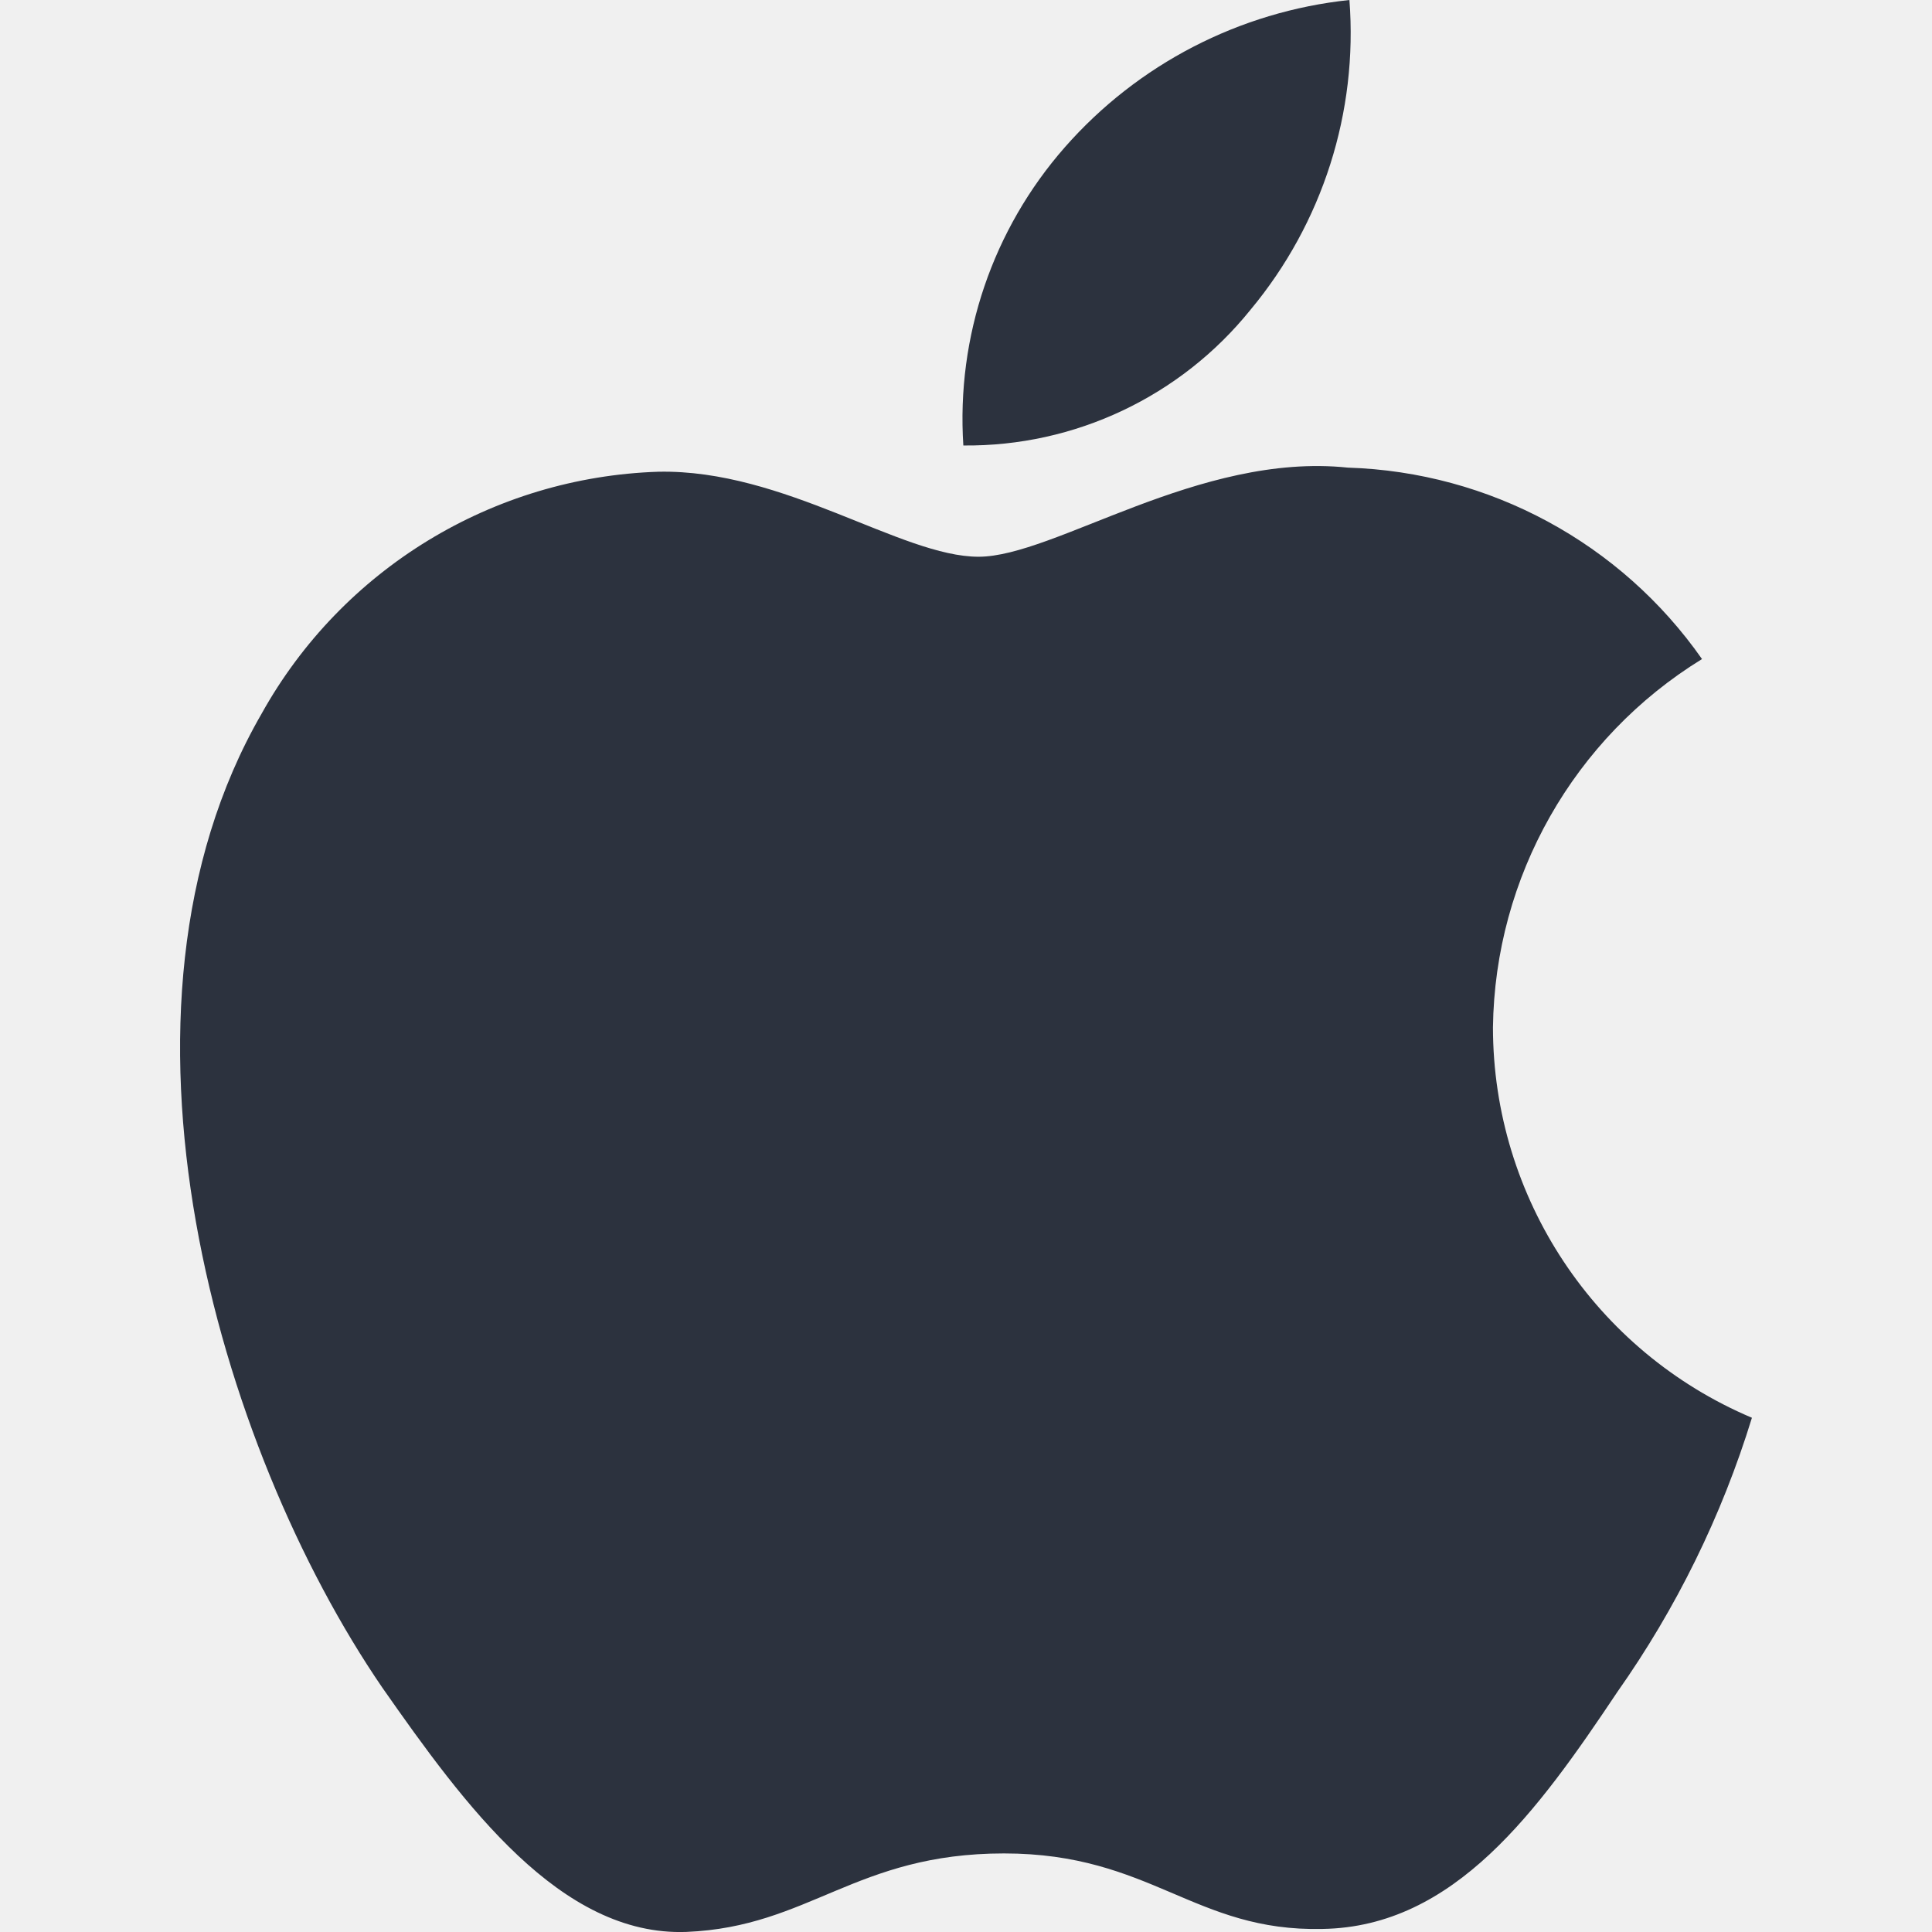
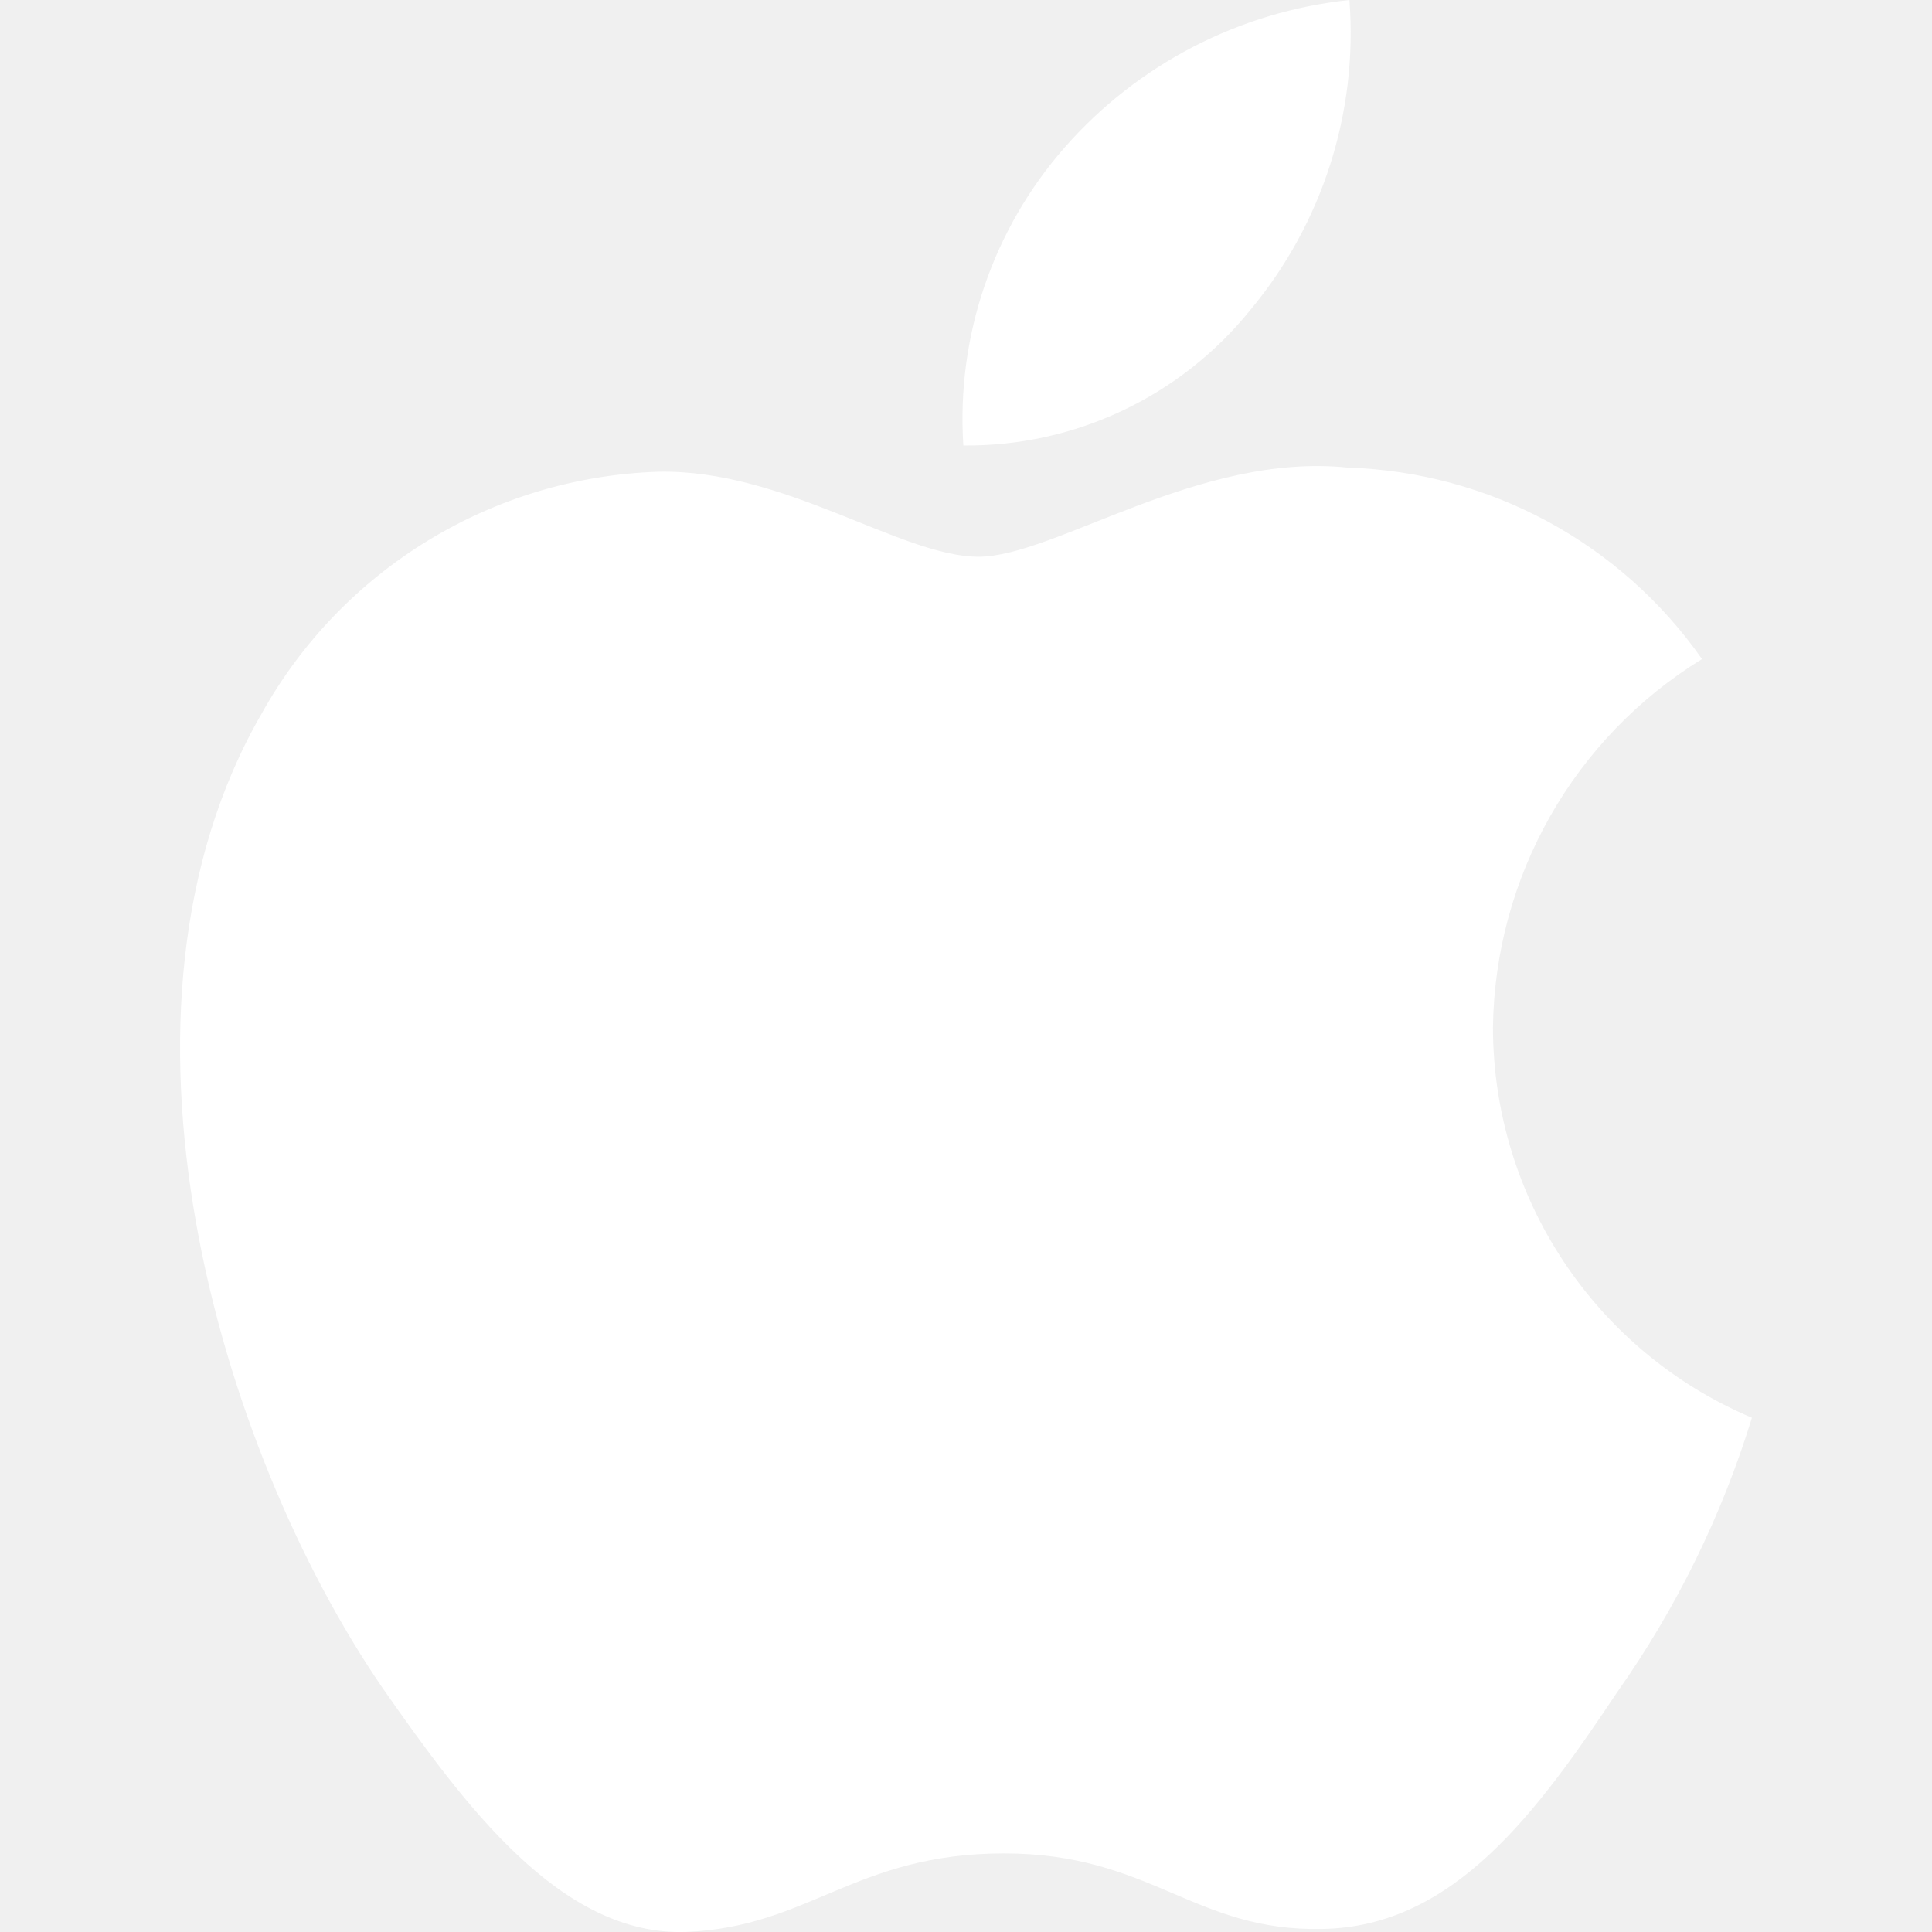
<svg xmlns="http://www.w3.org/2000/svg" width="24" height="24" viewBox="0 0 24 24" fill="none">
-   <g clip-path="url(#clip0_244_1915)">
-     <path d="M18.546 12.763C18.57 10.893 19.55 9.166 21.143 8.187C20.134 6.745 18.503 5.864 16.744 5.809C14.893 5.615 13.099 6.916 12.156 6.916C11.195 6.916 9.743 5.828 8.179 5.86C6.122 5.927 4.25 7.068 3.249 8.867C1.118 12.557 2.707 17.981 4.749 20.964C5.771 22.425 6.964 24.056 8.527 23.999C10.056 23.936 10.627 23.024 12.472 23.024C14.3 23.024 14.836 23.999 16.43 23.962C18.07 23.935 19.104 22.495 20.09 21.02C20.824 19.979 21.389 18.829 21.763 17.612C19.815 16.788 18.548 14.879 18.546 12.763Z" fill="#2C323E" />
-     <path d="M15.535 3.847C16.429 2.773 16.87 1.393 16.763 0C15.397 0.144 14.134 0.797 13.228 1.829C12.333 2.848 11.879 4.18 11.967 5.534C13.352 5.548 14.667 4.926 15.535 3.847Z" fill="#2C323E" />
+   <g clip-path="url(#clip0_290_9529)">
+     <path d="M18.546 12.763C18.57 10.893 19.55 9.166 21.143 8.187C20.134 6.745 18.503 5.864 16.744 5.809C14.893 5.615 13.099 6.916 12.156 6.916C11.195 6.916 9.743 5.828 8.179 5.86C6.122 5.927 4.25 7.068 3.249 8.867C1.118 12.557 2.707 17.981 4.749 20.964C5.771 22.425 6.964 24.056 8.527 23.999C10.056 23.936 10.627 23.024 12.472 23.024C14.3 23.024 14.836 23.999 16.43 23.962C18.07 23.935 19.104 22.495 20.09 21.02C20.824 19.979 21.389 18.829 21.763 17.612C19.815 16.788 18.548 14.879 18.546 12.763Z" fill="white" />
+     <path d="M15.535 3.847C16.429 2.773 16.87 1.393 16.763 0C15.397 0.144 14.134 0.797 13.228 1.829C12.333 2.848 11.879 4.18 11.967 5.534C13.352 5.548 14.667 4.926 15.535 3.847Z" fill="white" />
  </g>
  <defs>
-     <clipPath id="clip0_244_1915">
+     <clipPath id="clip0_290_9529">
      <rect width="24" height="24" fill="white" />
    </clipPath>
  </defs>
</svg>
